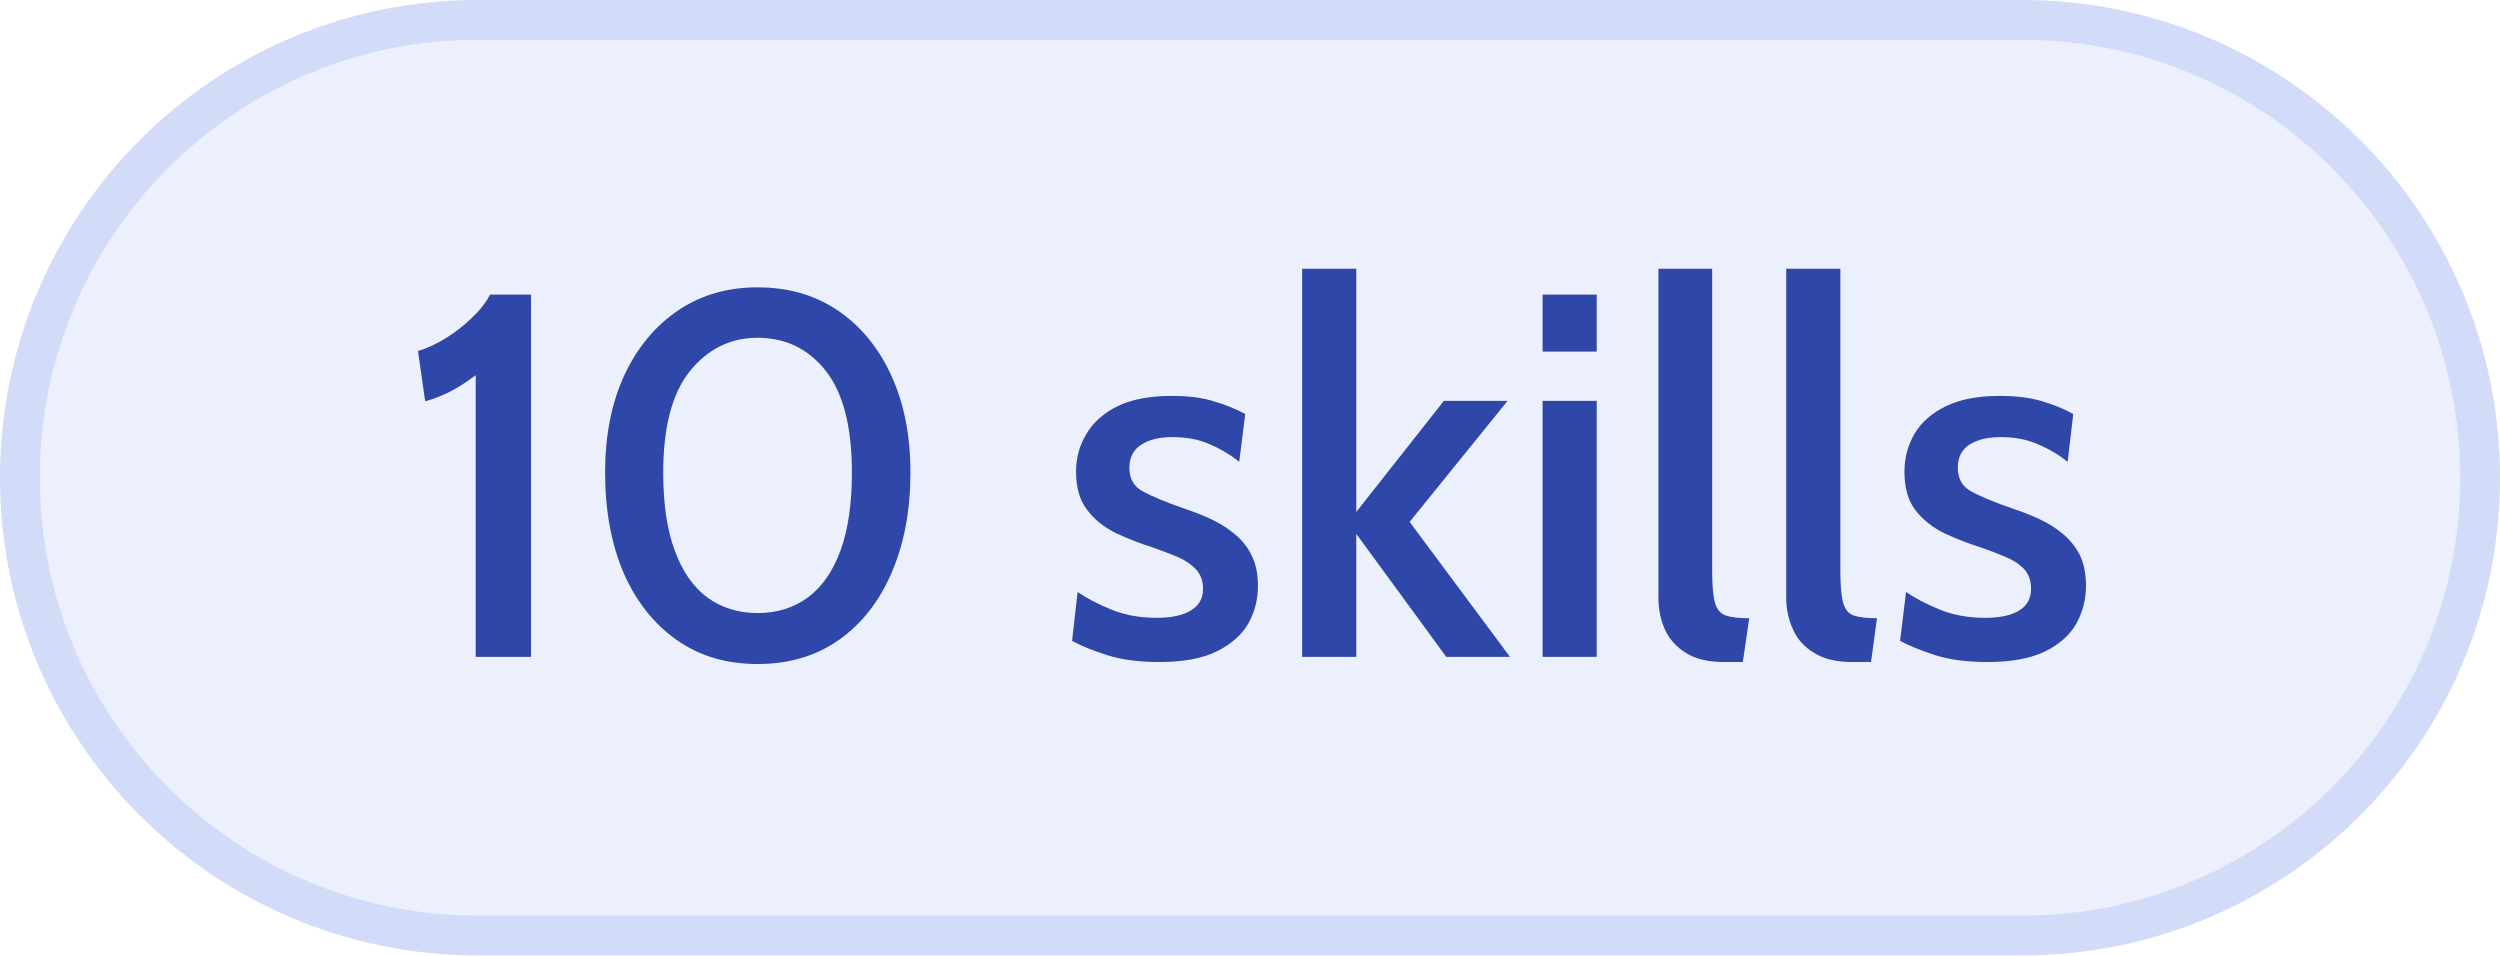
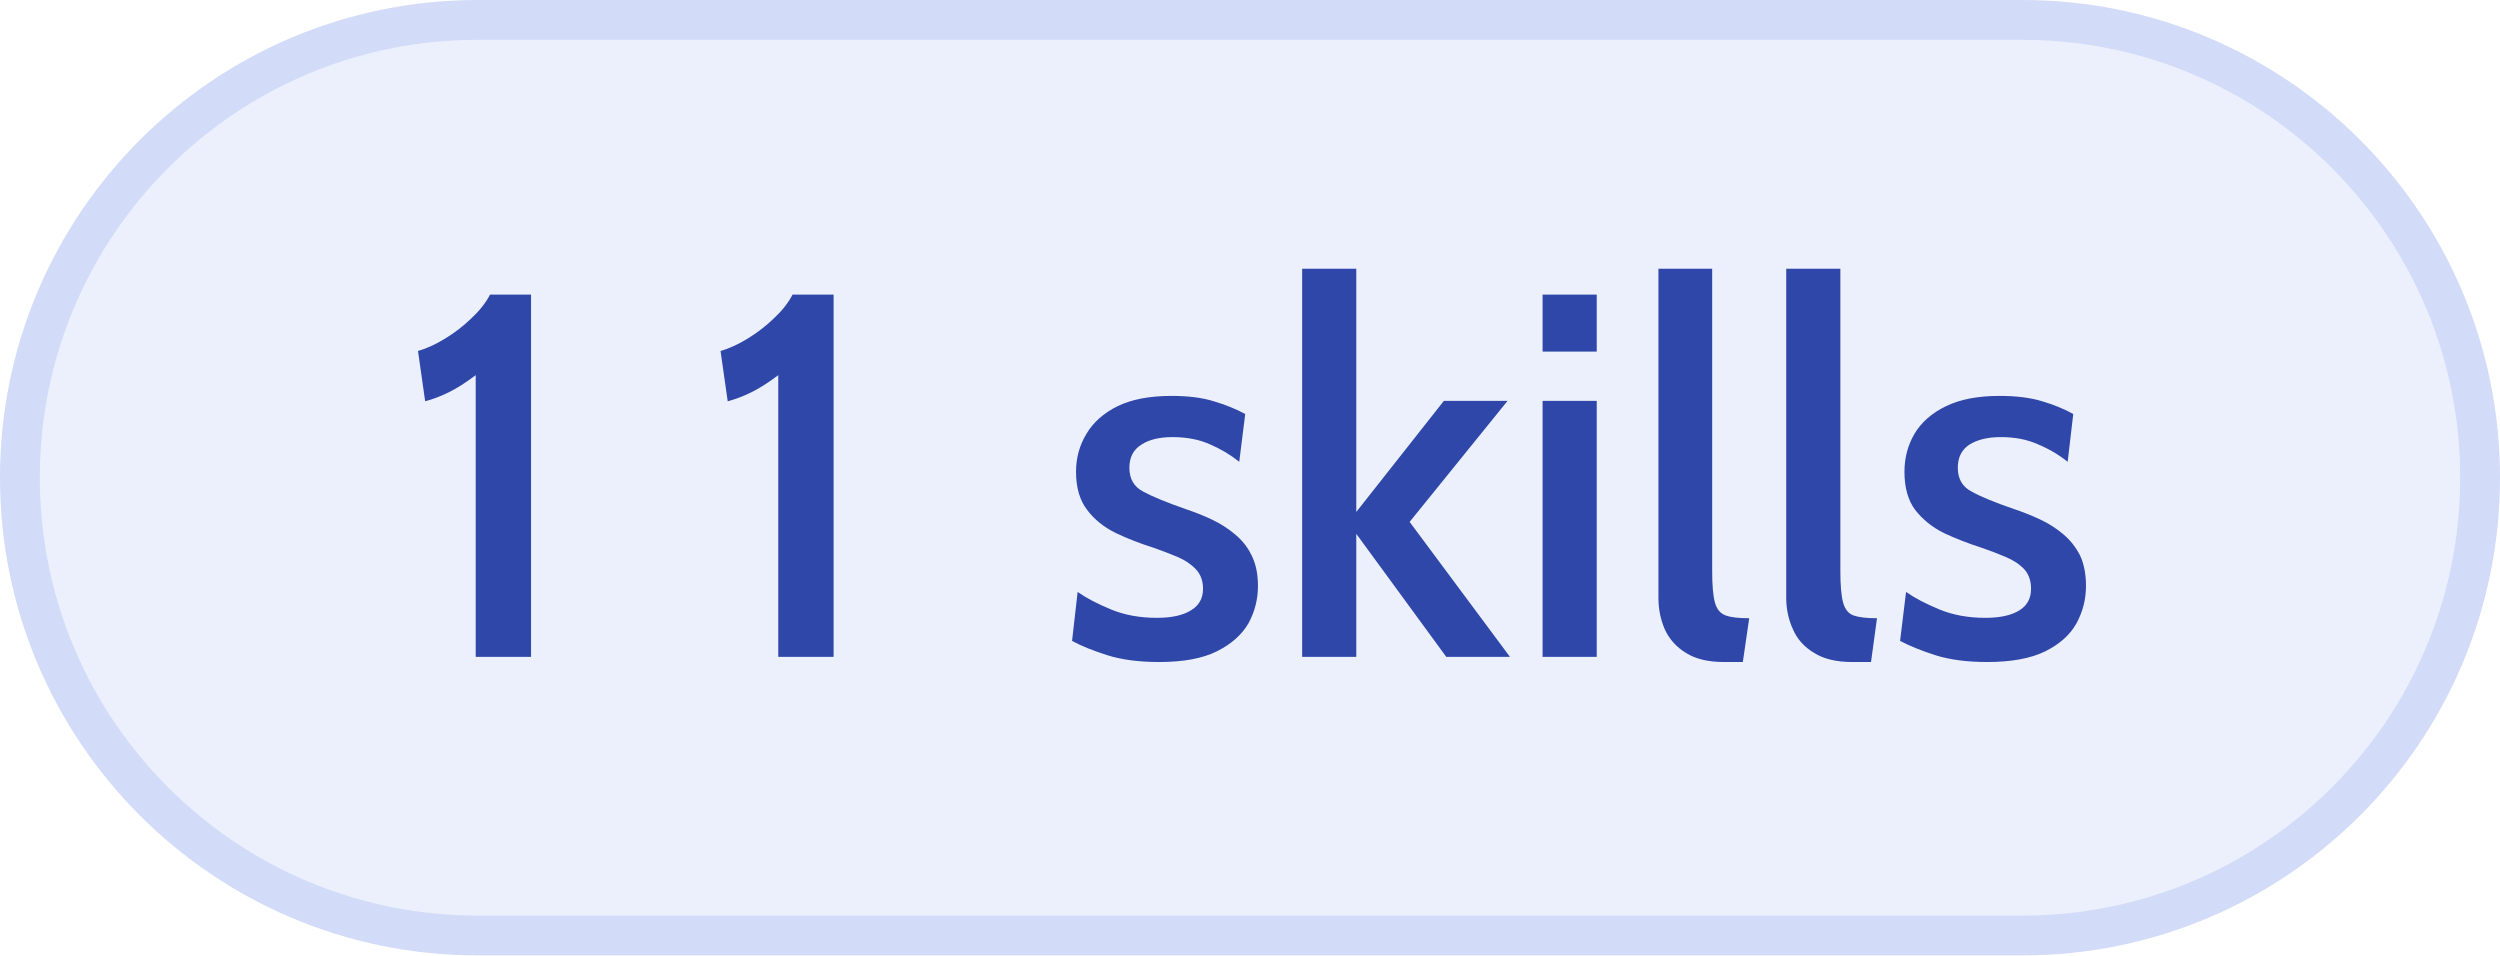
- <svg xmlns="http://www.w3.org/2000/svg" viewBox="0 0 62.8 24" width="62.8" height="24" role="img" aria-label="10 skills">
+ <svg xmlns="http://www.w3.org/2000/svg" viewBox="0 0 62.8 24" width="62.8" height="24" role="img" aria-label="11 skills">
  <rect x="0.5" y="0.5" width="61.8" height="23" rx="11.5" fill="#ECF0FD" stroke="#D2DBF7" />
-   <path d="M11.95 16.5V9.424Q11.57 9.71 11.27 9.856Q10.98 10 10.68 10.08L10.5 8.817Q10.82 8.725 11.18 8.506Q11.54 8.287 11.84 7.997Q12.15 7.708 12.31 7.4H13.34V16.5ZM19.03 16.68Q17.85 16.68 16.99 16.07Q16.13 15.46 15.66 14.38Q15.2 13.29 15.2 11.87Q15.2 10.48 15.68 9.431Q16.17 8.383 17.03 7.801Q17.89 7.218 19.03 7.218Q20.19 7.218 21.05 7.802Q21.91 8.386 22.39 9.434Q22.87 10.48 22.87 11.87Q22.87 13.29 22.4 14.38Q21.94 15.46 21.08 16.07Q20.22 16.68 19.03 16.68ZM19.03 15.4Q19.76 15.4 20.29 15.01Q20.82 14.62 21.11 13.84Q21.4 13.05 21.4 11.87Q21.4 10.16 20.75 9.324Q20.09 8.485 19.03 8.485Q18.01 8.485 17.33 9.322Q16.66 10.16 16.66 11.87Q16.66 13.05 16.95 13.83Q17.24 14.62 17.77 15.01Q18.31 15.4 19.03 15.4ZM29.12 16.63Q28.36 16.63 27.82 16.46Q27.28 16.29 26.93 16.1L27.07 14.87Q27.4 15.1 27.91 15.31Q28.42 15.52 29.06 15.52Q29.62 15.52 29.92 15.33Q30.22 15.15 30.22 14.79Q30.22 14.49 30.04 14.3Q29.86 14.11 29.58 13.99Q29.29 13.87 28.98 13.76Q28.47 13.6 28.03 13.39Q27.58 13.17 27.31 12.81Q27.03 12.45 27.03 11.85Q27.03 11.33 27.29 10.9Q27.55 10.46 28.08 10.2Q28.61 9.945 29.43 9.945Q30.06 9.945 30.49 10.08Q30.93 10.21 31.28 10.4L31.13 11.6Q30.79 11.33 30.39 11.16Q29.99 10.98 29.45 10.98Q28.96 10.98 28.67 11.17Q28.37 11.36 28.37 11.75Q28.37 12.17 28.72 12.35Q29.07 12.54 29.79 12.79Q30.12 12.9 30.44 13.05Q30.76 13.2 31.02 13.42Q31.29 13.64 31.44 13.95Q31.6 14.27 31.6 14.72Q31.6 15.22 31.36 15.66Q31.11 16.09 30.57 16.36Q30.03 16.63 29.12 16.63ZM32.71 16.5V6.75H34.07V12.86L36.27 10.07H37.87L35.41 13.11L37.93 16.5H36.33L34.07 13.41V16.5ZM38.75 16.5V10.07H40.11V16.5ZM38.75 8.832V7.4H40.11V8.832ZM43.31 16.63Q42.71 16.63 42.35 16.4Q41.99 16.18 41.82 15.81Q41.66 15.44 41.66 15.02V6.75H43.01V14.35Q43.01 14.89 43.08 15.14Q43.15 15.39 43.35 15.46Q43.54 15.53 43.94 15.53L43.78 16.63ZM46.53 16.63Q45.93 16.63 45.57 16.4Q45.2 16.18 45.04 15.81Q44.87 15.44 44.87 15.02V6.75H46.23V14.35Q46.23 14.89 46.3 15.14Q46.37 15.39 46.56 15.46Q46.76 15.53 47.15 15.53L47 16.63ZM49.92 16.63Q49.16 16.63 48.62 16.46Q48.09 16.29 47.73 16.1L47.88 14.87Q48.21 15.1 48.72 15.31Q49.23 15.52 49.87 15.52Q50.43 15.52 50.73 15.33Q51.02 15.15 51.02 14.79Q51.02 14.49 50.85 14.3Q50.67 14.11 50.38 13.99Q50.1 13.87 49.78 13.76Q49.28 13.6 48.83 13.39Q48.39 13.17 48.11 12.81Q47.84 12.45 47.84 11.85Q47.84 11.33 48.09 10.9Q48.35 10.46 48.89 10.2Q49.42 9.945 50.23 9.945Q50.86 9.945 51.3 10.08Q51.74 10.21 52.08 10.4L51.94 11.6Q51.6 11.33 51.19 11.16Q50.79 10.98 50.26 10.98Q49.77 10.98 49.47 11.17Q49.18 11.36 49.18 11.75Q49.18 12.17 49.53 12.35Q49.87 12.54 50.6 12.79Q50.93 12.9 51.25 13.05Q51.57 13.2 51.83 13.42Q52.09 13.64 52.25 13.95Q52.4 14.27 52.4 14.72Q52.4 15.22 52.16 15.66Q51.92 16.09 51.38 16.36Q50.83 16.63 49.92 16.63Z" fill="#2E47A8" />
+   <path d="M11.95 16.5V9.424Q11.57 9.71 11.27 9.856Q10.98 10 10.68 10.08L10.5 8.817Q10.82 8.725 11.18 8.506Q11.54 8.287 11.84 7.997Q12.15 7.708 12.31 7.4H13.34V16.5ZM29.12 16.63Q28.36 16.63 27.82 16.46Q27.28 16.29 26.93 16.1L27.07 14.87Q27.4 15.1 27.91 15.31Q28.42 15.52 29.06 15.52Q29.62 15.52 29.92 15.33Q30.22 15.15 30.22 14.79Q30.22 14.49 30.04 14.3Q29.86 14.11 29.58 13.99Q29.29 13.87 28.98 13.76Q28.47 13.6 28.03 13.39Q27.58 13.17 27.31 12.81Q27.03 12.45 27.03 11.85Q27.03 11.33 27.29 10.9Q27.55 10.46 28.08 10.2Q28.61 9.945 29.43 9.945Q30.06 9.945 30.49 10.08Q30.93 10.21 31.28 10.4L31.13 11.6Q30.79 11.33 30.39 11.16Q29.99 10.98 29.45 10.98Q28.96 10.98 28.67 11.17Q28.37 11.36 28.37 11.75Q28.37 12.17 28.72 12.35Q29.07 12.54 29.79 12.79Q30.12 12.9 30.44 13.05Q30.76 13.2 31.02 13.42Q31.29 13.64 31.44 13.95Q31.6 14.27 31.6 14.72Q31.6 15.22 31.36 15.66Q31.11 16.09 30.57 16.36Q30.03 16.63 29.12 16.63ZM32.71 16.5V6.75H34.07V12.86L36.27 10.07H37.87L35.41 13.11L37.93 16.5H36.33L34.07 13.41V16.5ZM38.75 16.5V10.07H40.11V16.5ZM38.75 8.832V7.4H40.11V8.832ZM43.31 16.63Q42.71 16.63 42.35 16.4Q41.99 16.18 41.82 15.81Q41.66 15.44 41.66 15.02V6.75H43.01V14.35Q43.01 14.89 43.08 15.14Q43.15 15.39 43.35 15.46Q43.54 15.53 43.94 15.53L43.78 16.63ZM46.53 16.63Q45.93 16.63 45.57 16.4Q45.2 16.18 45.04 15.81Q44.87 15.44 44.87 15.02V6.75H46.23V14.35Q46.23 14.89 46.3 15.14Q46.37 15.39 46.56 15.46Q46.76 15.53 47.15 15.53L47 16.63ZM49.92 16.63Q49.16 16.63 48.62 16.46Q48.09 16.29 47.73 16.1L47.88 14.87Q48.21 15.1 48.72 15.31Q49.23 15.52 49.87 15.52Q50.43 15.52 50.73 15.33Q51.02 15.15 51.02 14.79Q51.02 14.49 50.85 14.3Q50.67 14.11 50.38 13.99Q50.1 13.87 49.78 13.76Q49.28 13.6 48.83 13.39Q48.39 13.17 48.11 12.81Q47.84 12.45 47.84 11.85Q47.84 11.33 48.09 10.9Q48.35 10.46 48.89 10.2Q49.42 9.945 50.23 9.945Q50.86 9.945 51.3 10.08Q51.74 10.21 52.08 10.4L51.94 11.6Q51.6 11.33 51.19 11.16Q50.79 10.98 50.26 10.98Q49.77 10.98 49.47 11.17Q49.18 11.36 49.18 11.75Q49.18 12.17 49.53 12.35Q49.87 12.54 50.6 12.79Q50.93 12.9 51.25 13.05Q51.57 13.2 51.83 13.42Q52.09 13.64 52.25 13.95Q52.4 14.27 52.4 14.72Q52.4 15.22 52.16 15.66Q51.92 16.09 51.38 16.36Q50.83 16.63 49.92 16.63Z" fill="#2E47A8" />
+   <path transform="translate(7.6 0)" d="M11.95 16.5V9.424Q11.57 9.71 11.27 9.856Q10.98 10 10.68 10.08L10.5 8.817Q10.82 8.725 11.18 8.506Q11.54 8.287 11.84 7.997Q12.15 7.708 12.31 7.4H13.34V16.5Z" fill="#2E47A8" />
</svg>
